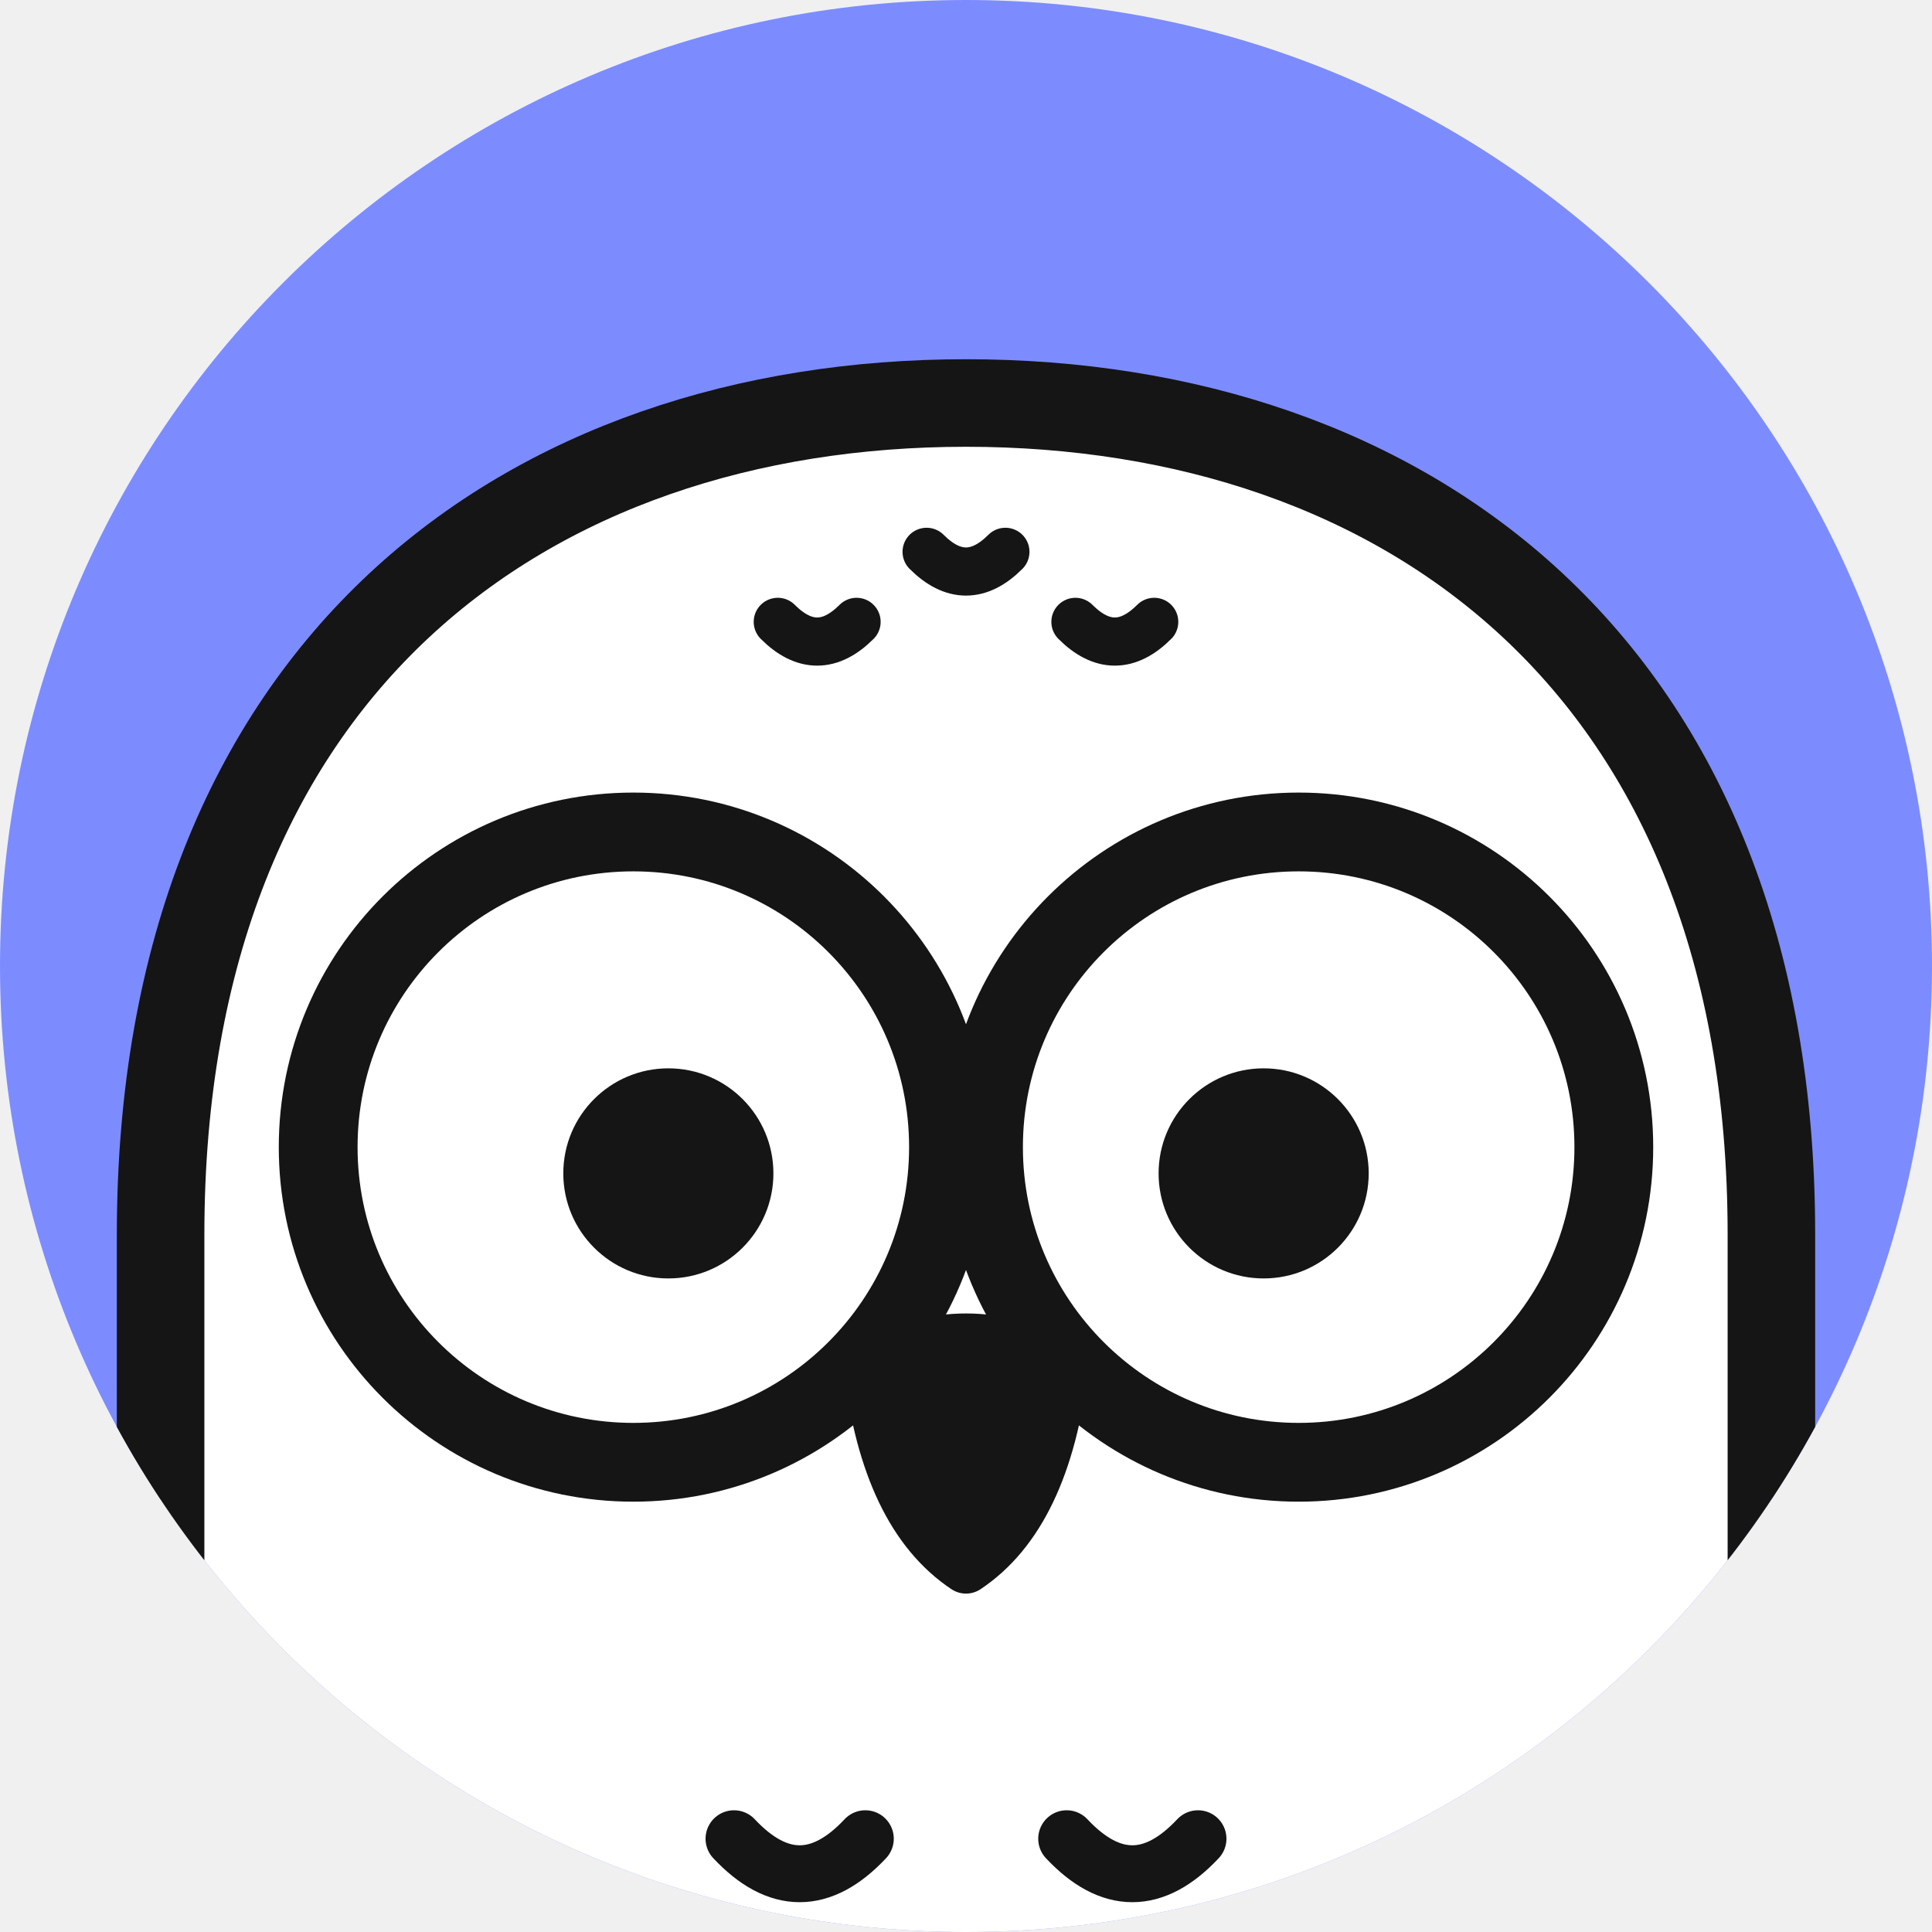
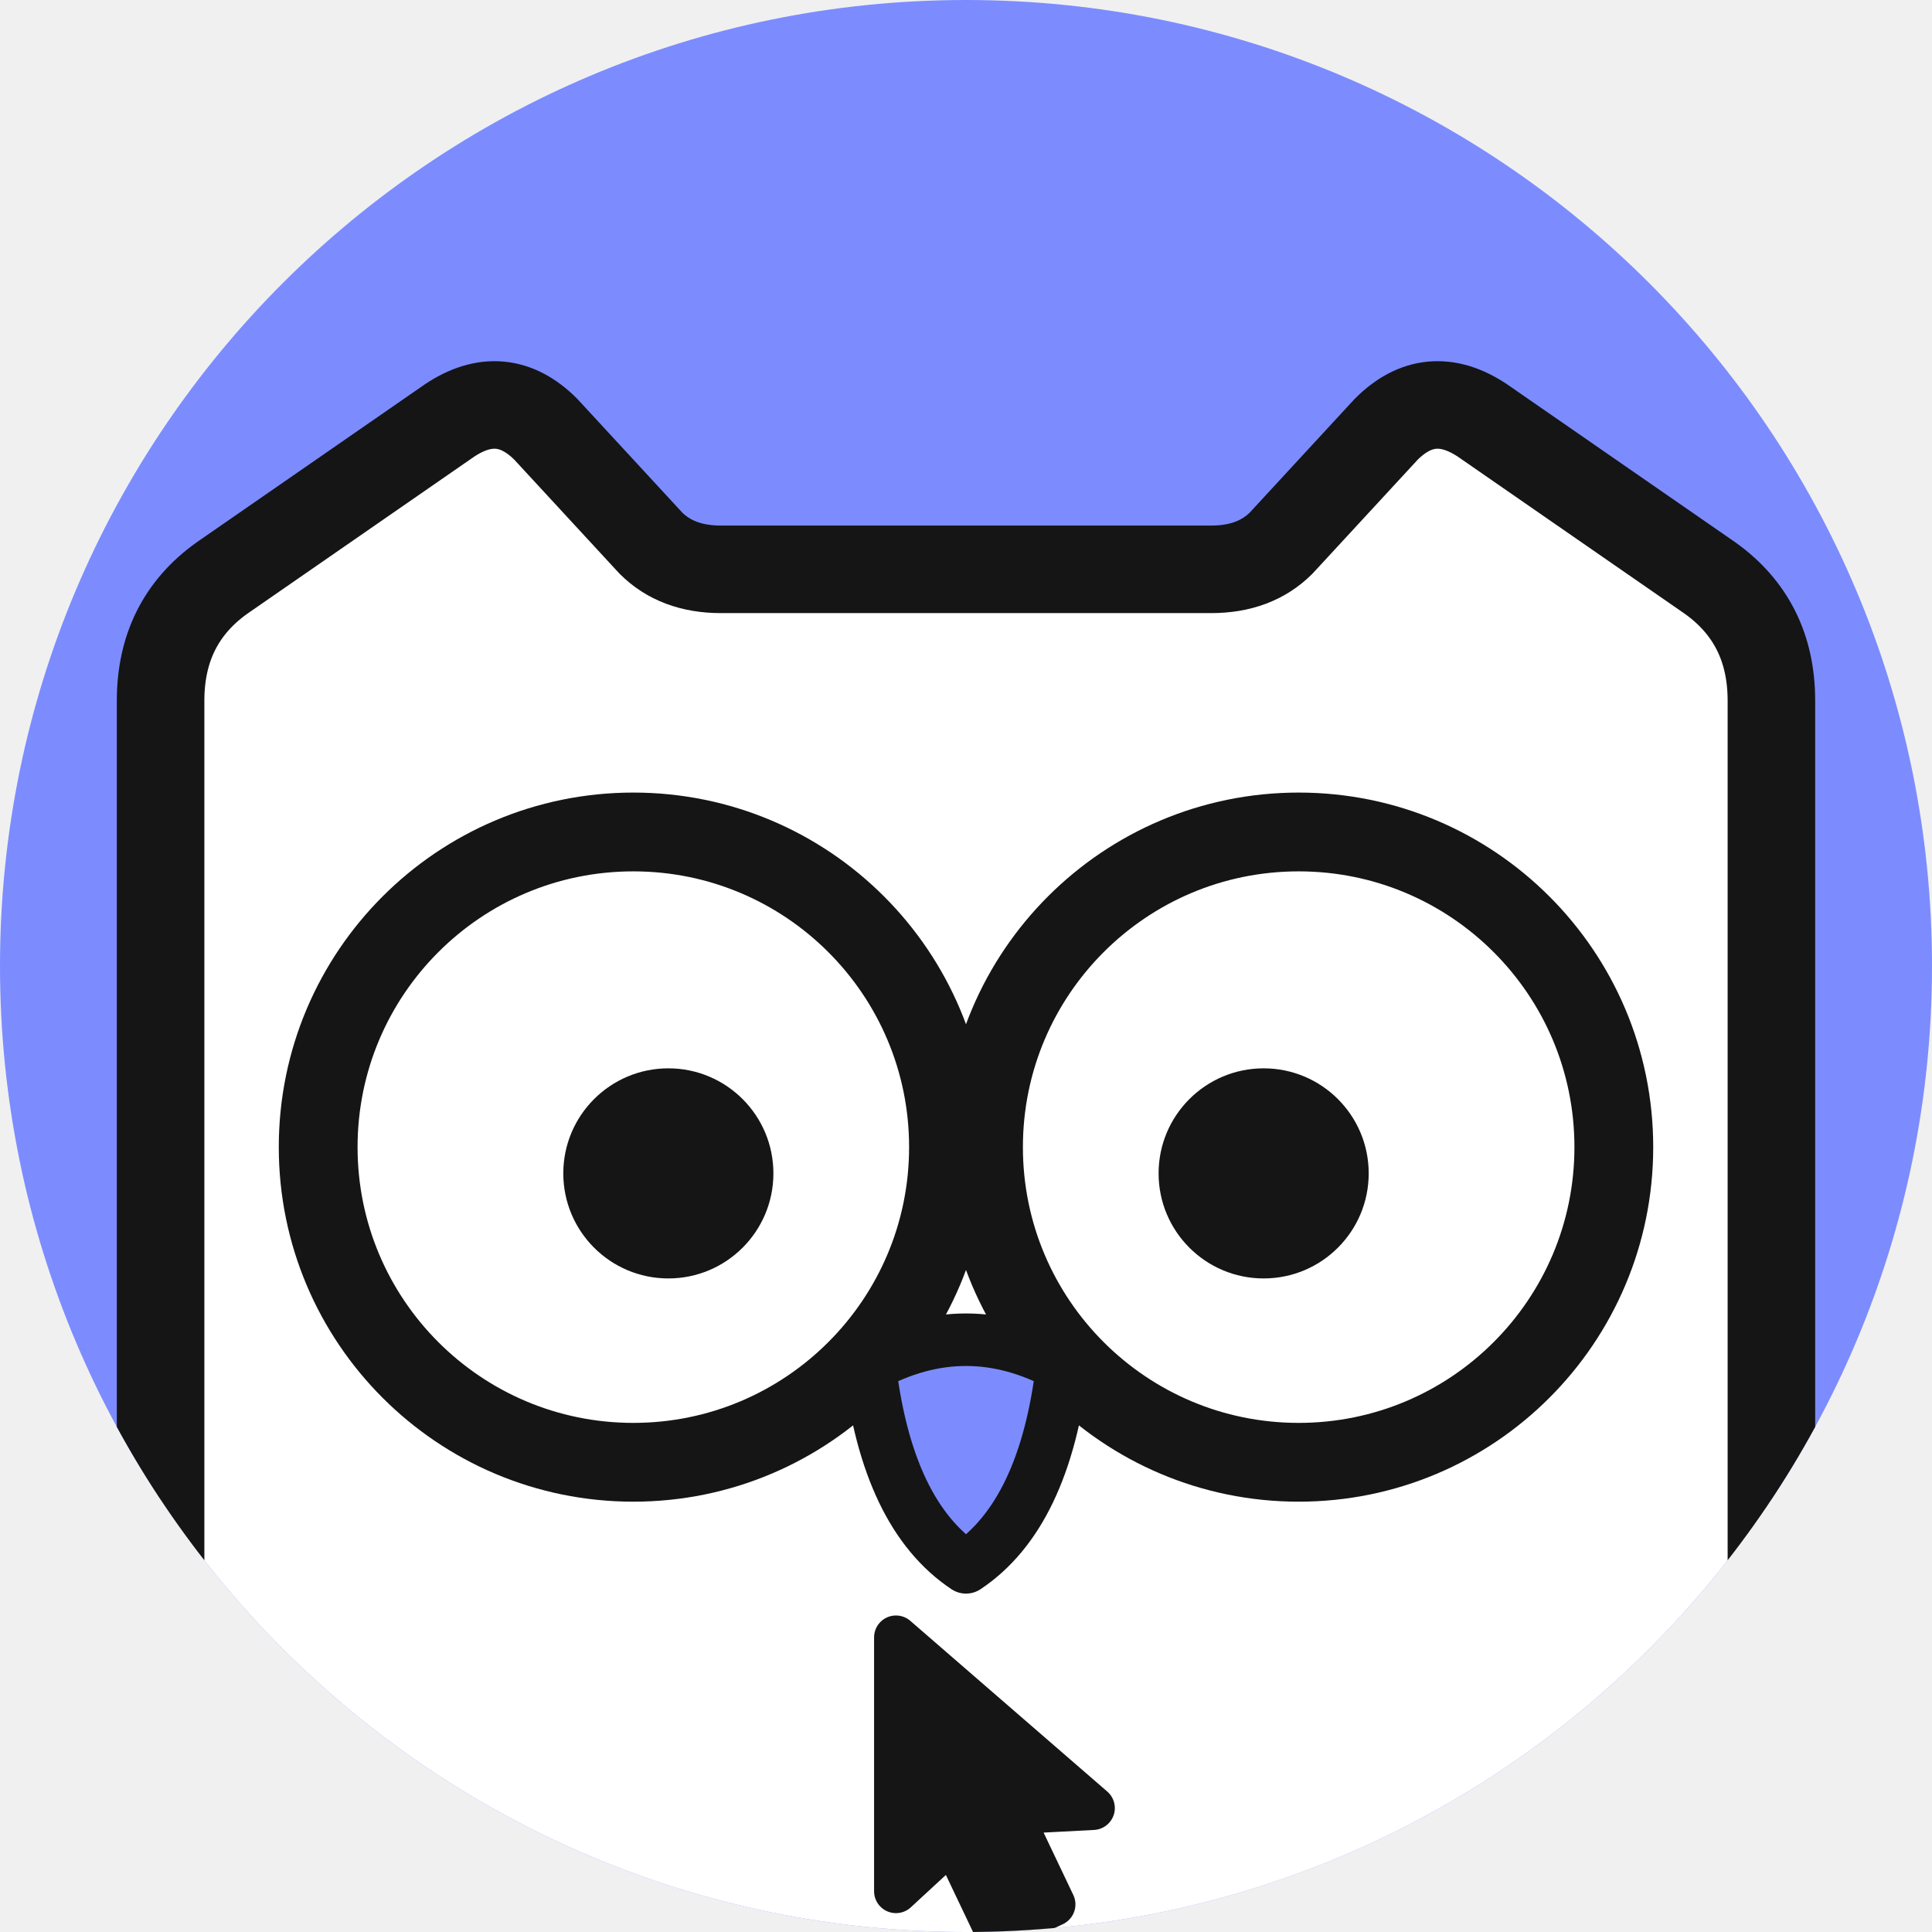
<svg xmlns="http://www.w3.org/2000/svg" viewBox="0 0 512 512">
  <defs>
    <clipPath id="c">
      <circle cx="256" cy="256" r="256" />
    </clipPath>
  </defs>
  <g clip-path="url(#c)">
    <rect width="512" height="512" fill="#7C8CFF" />
    <g transform="translate(256 304) rotate(0) scale(1.16) translate(-256 -270)">
-       <path d="M72 620 L72 290 C72 160 156 100 256 100 C356 100 440 160 440 290 L440 620 Z" fill="#fff" stroke="#151515" stroke-width="20" stroke-linecap="round" stroke-linejoin="round" />
+       <path d="M72 620 L72 168 Q72 150 86 140 L138 104 Q150 96 160 106 L184 132 Q190 138 200 138 L312 138 Q322 138 328 132 L352 106 Q362 96 374 104 L426 140 Q440 150 440 168 L440 620 Z" fill="#fff" stroke="#151515" stroke-width="20" stroke-linecap="round" stroke-linejoin="round" />
      <path d="M72 404 C112 424 134 476 134 620" fill="none" stroke="#151515" stroke-width="16" stroke-linecap="round" stroke-linejoin="round" />
      <path d="M440 404 C400 424 378 476 378 620" fill="none" stroke="#151515" stroke-width="16" stroke-linecap="round" stroke-linejoin="round" />
-       <path d="M213 150 q9 9 18 0" fill="none" stroke="#151515" stroke-width="11" stroke-linecap="round" stroke-linejoin="round" />
-       <path d="M247 134 q9 9 18 0" fill="none" stroke="#151515" stroke-width="11" stroke-linecap="round" stroke-linejoin="round" />
-       <path d="M281 150 q9 9 18 0" fill="none" stroke="#151515" stroke-width="11" stroke-linecap="round" stroke-linejoin="round" />
-       <path d="M203 428 q15 16 30 0" fill="none" stroke="#151515" stroke-width="13" stroke-linecap="round" stroke-linejoin="round" />
-       <path d="M279 428 q15 16 30 0" fill="none" stroke="#151515" stroke-width="13" stroke-linecap="round" stroke-linejoin="round" />
-       <path d="M241 468 q15 16 30 0" fill="none" stroke="#151515" stroke-width="13" stroke-linecap="round" stroke-linejoin="round" />
-       <path d="M165 468 q15 16 30 0" fill="none" stroke="#151515" stroke-width="13" stroke-linecap="round" stroke-linejoin="round" />
-       <path d="M317 468 q15 16 30 0" fill="none" stroke="#151515" stroke-width="13" stroke-linecap="round" stroke-linejoin="round" />
+       <path d="M240 382 L240 440 L253 428 L263 449 L276 443 L266 422 L285 421 Z" fill="#151515" stroke="#151515" stroke-width="10" stroke-linecap="round" stroke-linejoin="round" />
      <circle cx="180" cy="270" r="72" fill="#fff" stroke="#151515" stroke-width="18" stroke-linecap="round" stroke-linejoin="round" />
      <circle cx="188" cy="276" r="24" fill="#151515" />
      <circle cx="332" cy="270" r="72" fill="#fff" stroke="#151515" stroke-width="18" stroke-linecap="round" stroke-linejoin="round" />
      <circle cx="324" cy="276" r="24" fill="#151515" />
-       <path d="M234 320 Q256 308 278 320 Q274 354 256 366 Q238 354 234 320 Z" fill="#151515" stroke="#151515" stroke-width="12" stroke-linecap="round" stroke-linejoin="round" />
+       <path d="M234 320 Q256 308 278 320 Q274 354 256 366 Q238 354 234 320 Z" fill="#7C8CFF" stroke="#151515" stroke-width="12" stroke-linecap="round" stroke-linejoin="round" />
    </g>
  </g>
</svg>
